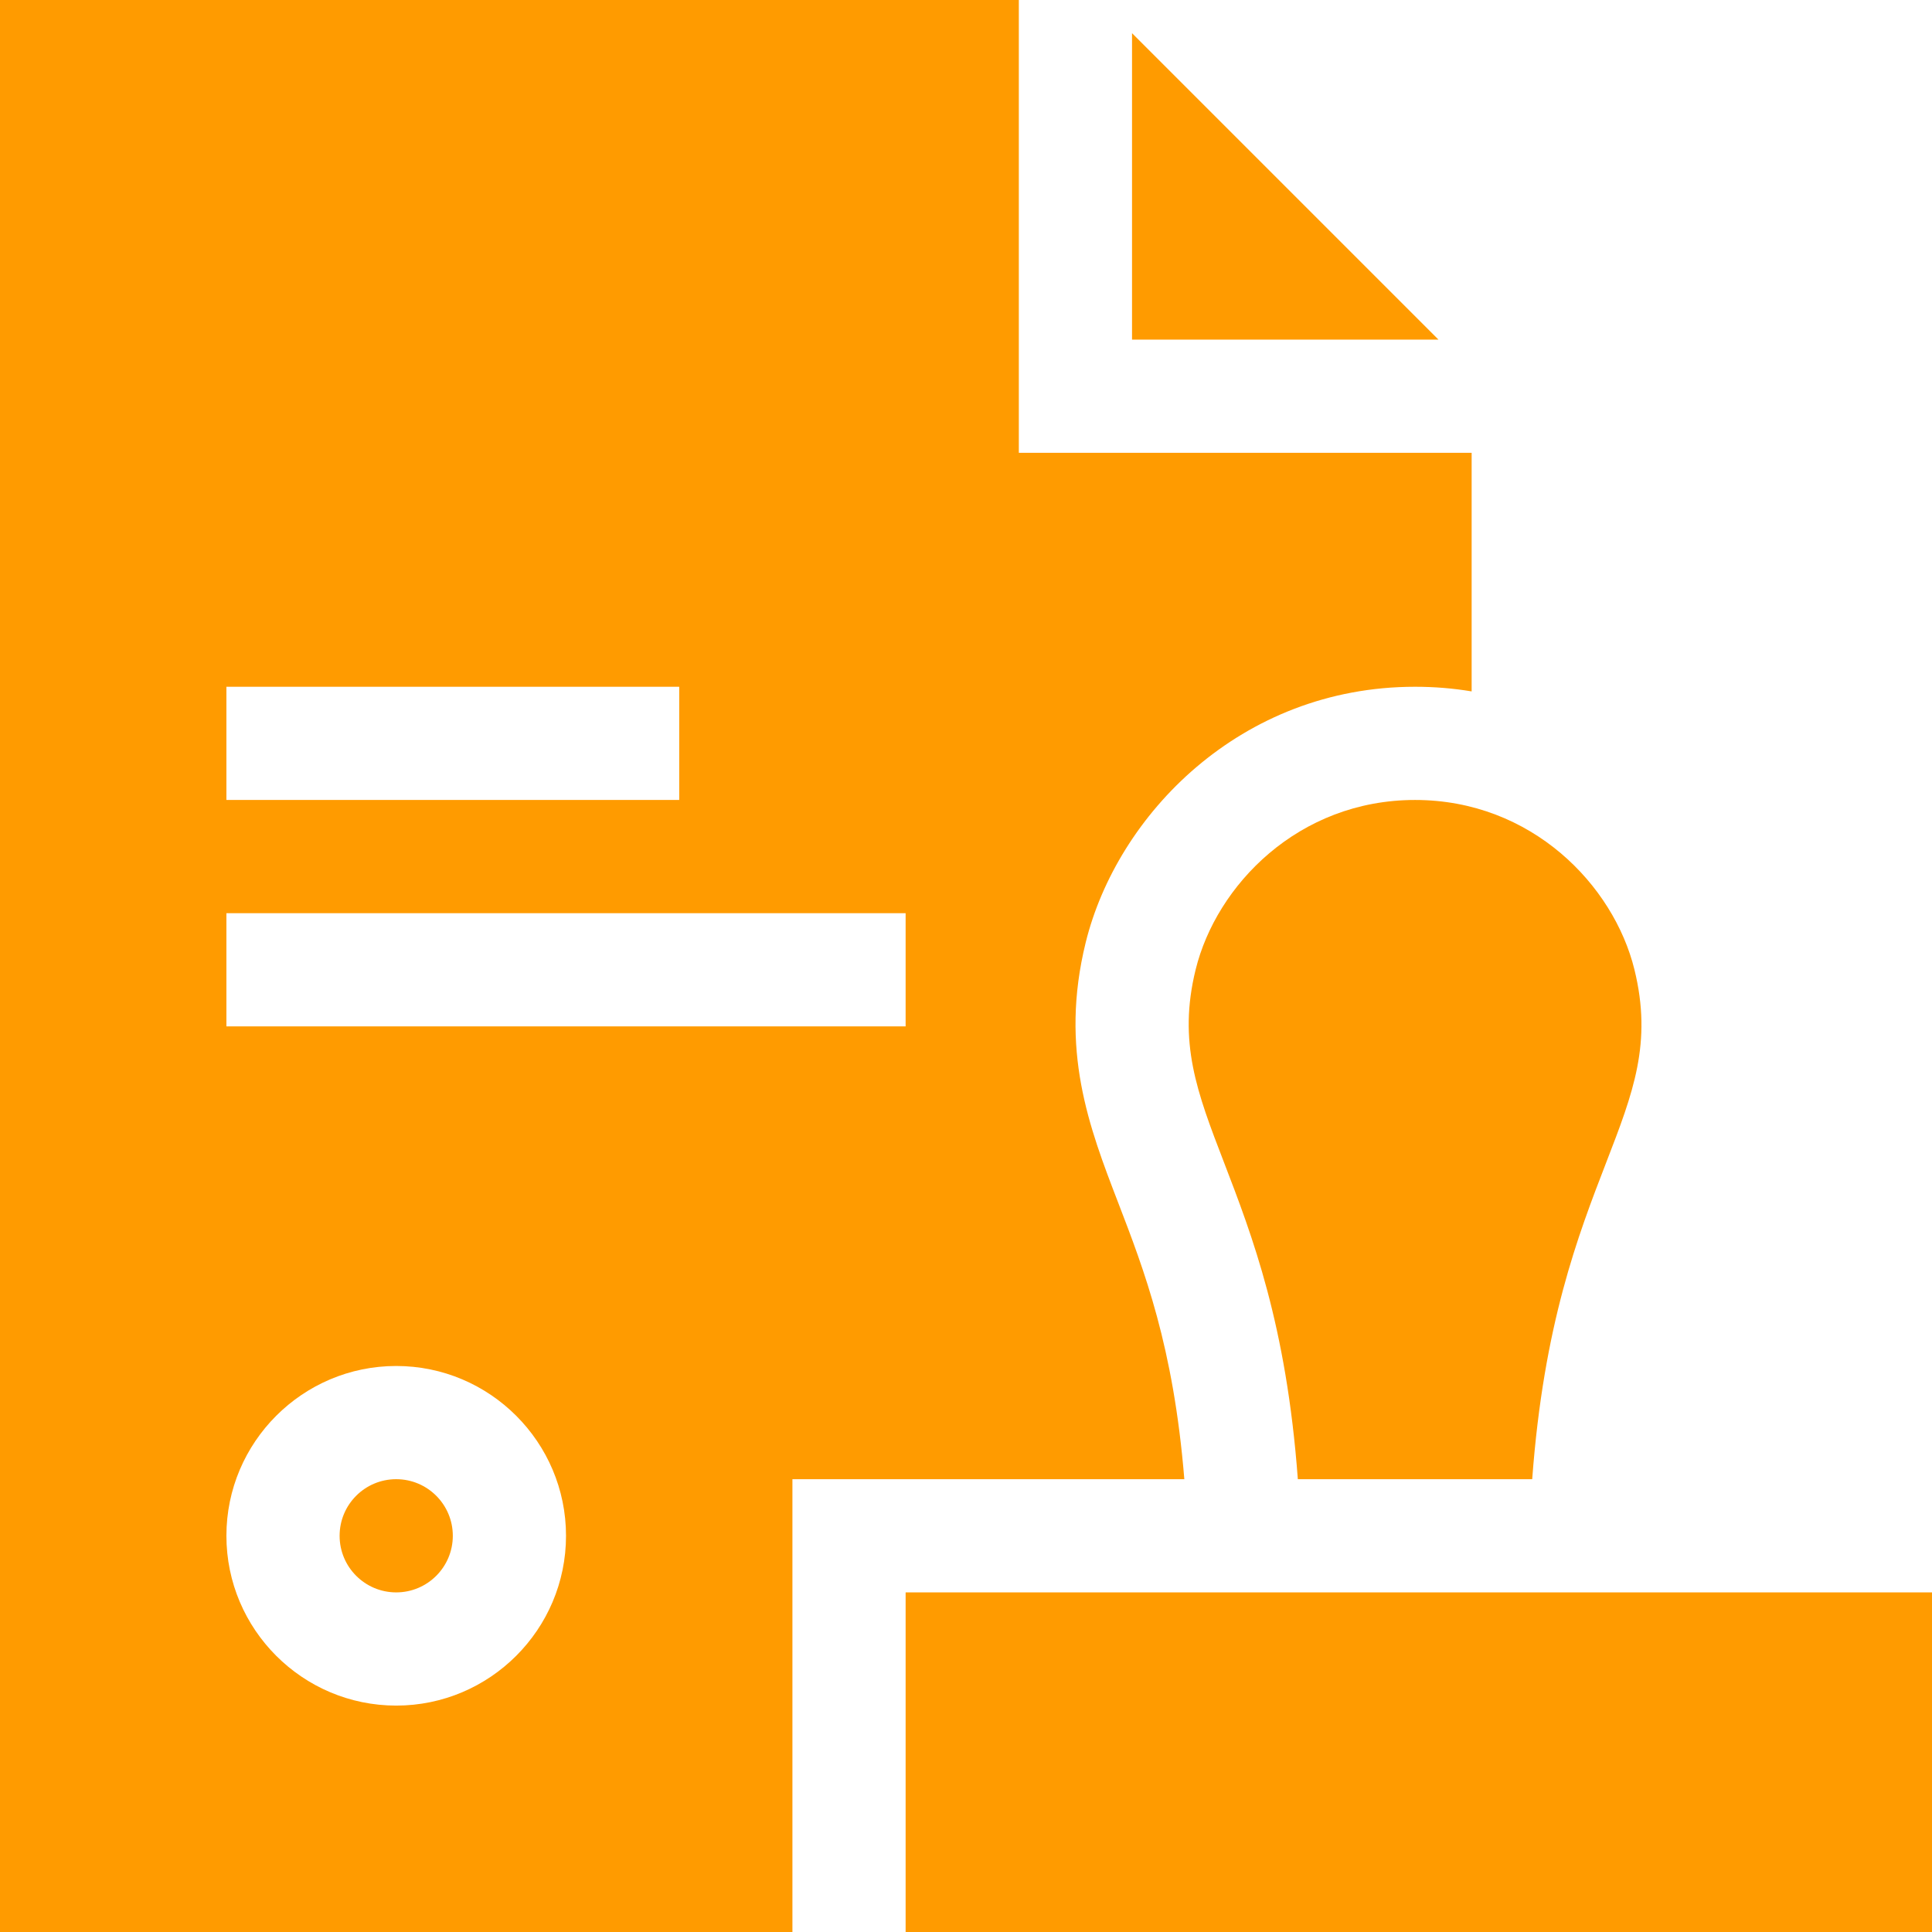
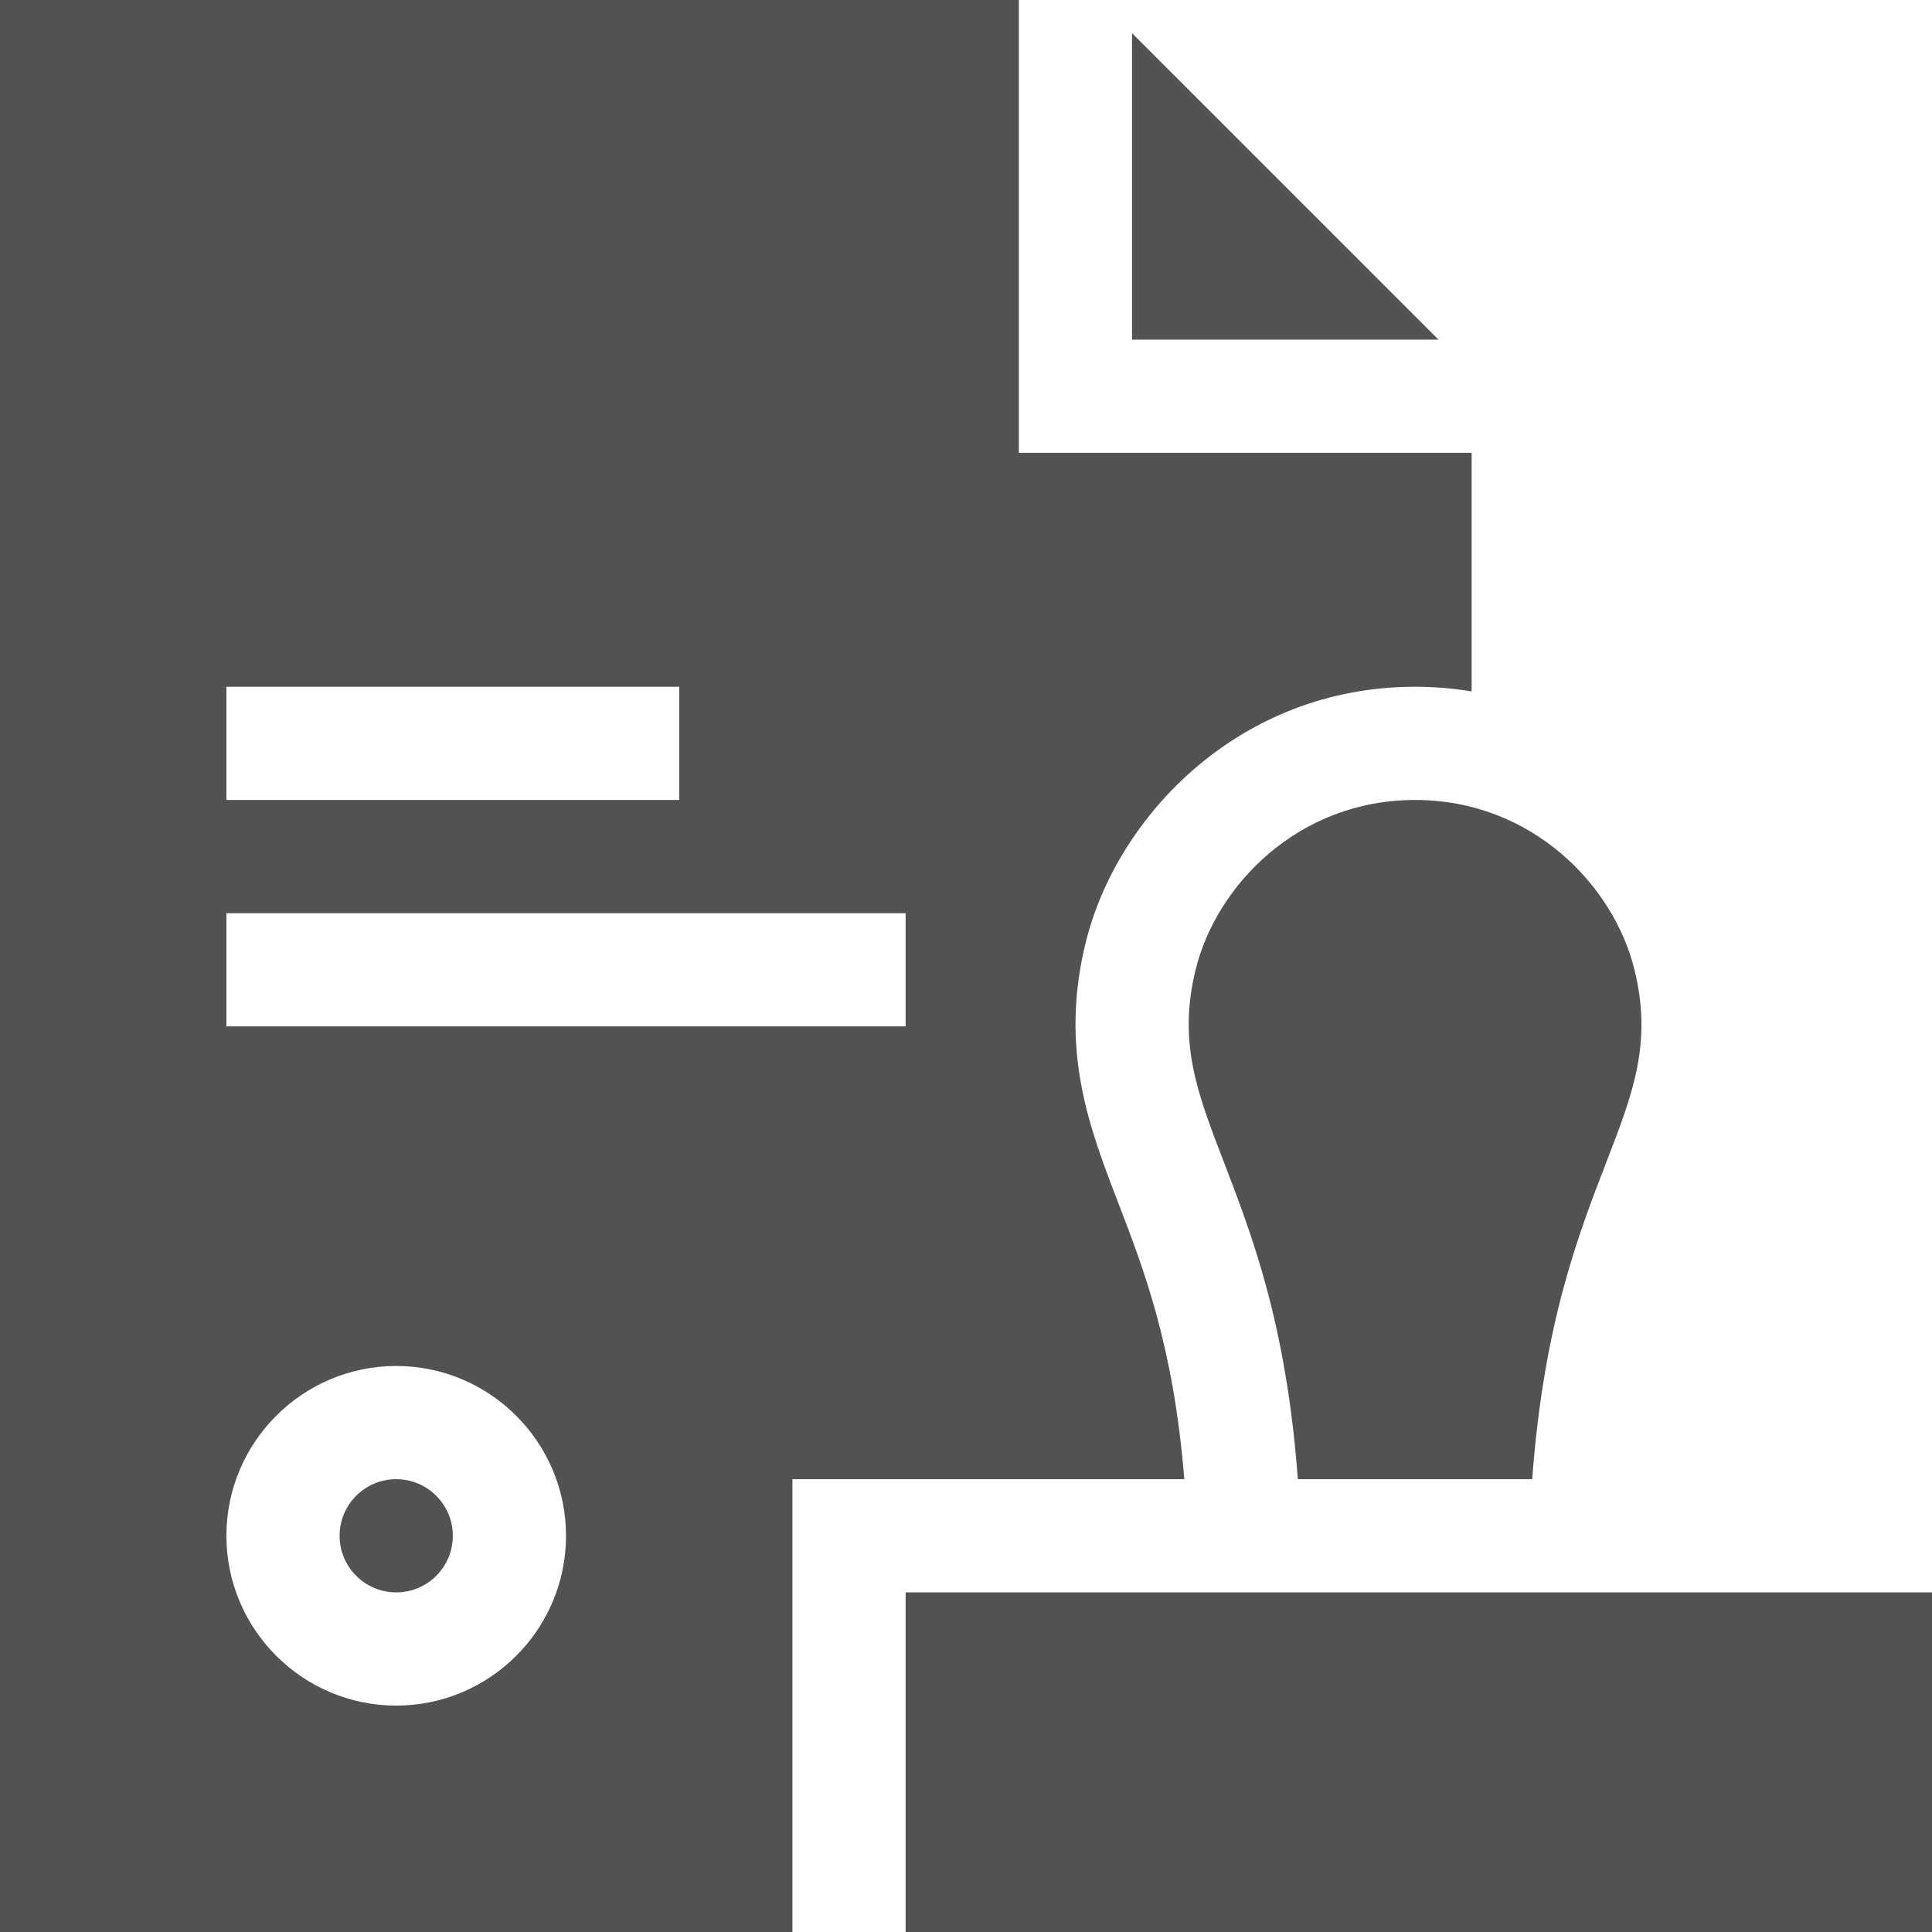
<svg xmlns="http://www.w3.org/2000/svg" version="1.1" width="512" height="512" x="0" y="0" viewBox="0 0 512 512" style="enable-background:new 0 0 512 512" xml:space="preserve" class="">
  <g>
    <g>
-       <path d="m425.71 307.95c-7.55 19.54-16.62 42.99-19.66 84.05h-62.11c-3.03-40.98-12.09-64.51-19.63-84.11-7.08-18.39-12.19-31.68-7.45-50.95 5.49-22.33 27.22-44.94 58.14-44.94s52.65 22.61 58.14 44.94c4.78 19.43-.34 32.68-7.43 51.01z" fill="#ff9b00" data-original="#000000" style="" class="" />
+       <path d="m425.71 307.95c-7.55 19.54-16.62 42.99-19.66 84.05h-62.11c-3.03-40.98-12.09-64.51-19.63-84.11-7.08-18.39-12.19-31.68-7.45-50.95 5.49-22.33 27.22-44.94 58.14-44.94s52.65 22.61 58.14 44.94c4.78 19.43-.34 32.68-7.43 51.01z" fill="#535252" data-original="#000000" style="" class="" />
      <g>
-         <path d="m512 512h-272v-90h272z" fill="#ff9b00" data-original="#000000" style="" class="" />
+         <path d="m512 512h-272v-90h272z" fill="#535252" data-original="#000000" style="" class="" />
      </g>
      <g>
-         <path d="m381.21 90h-81.21v-81.21z" fill="#ff9b00" data-original="#000000" style="" class="" />
+         <path d="m381.21 90h-81.21v-81.21z" fill="#535252" data-original="#000000" style="" class="" />
        <g>
-           <circle cx="105" cy="407" r="15" fill="#ff9b00" data-original="#000000" style="" class="" />
+           <circle cx="105" cy="407" r="15" fill="#535252" data-original="#000000" style="" class="" />
          <g>
-             <path d="m270 120v-120h-270v512h210v-120h103.86c-2.87-35.18-10.61-55.3-17.55-73.33-7.66-19.9-15.58-40.48-8.59-68.89 8.29-33.68 40.93-67.78 87.28-67.78 5.18 0 10.18.42 15 1.23v-63.23zm-210 62h120v30h-120zm45 270c-24.81 0-45-20.19-45-45s20.19-45 45-45 45 20.19 45 45-20.19 45-45 45zm135-180h-180v-30h180z" fill="#ff9b00" data-original="#000000" style="" class="" />
+             <path d="m270 120v-120h-270v512h210v-120h103.86c-2.87-35.18-10.61-55.3-17.55-73.33-7.66-19.9-15.58-40.48-8.59-68.89 8.29-33.68 40.93-67.78 87.28-67.78 5.18 0 10.18.42 15 1.23v-63.23zm-210 62h120v30h-120zm45 270c-24.81 0-45-20.19-45-45s20.19-45 45-45 45 20.19 45 45-20.19 45-45 45zm135-180h-180v-30h180z" fill="#535252" data-original="#000000" style="" class="" />
          </g>
        </g>
      </g>
    </g>
  </g>
</svg>
